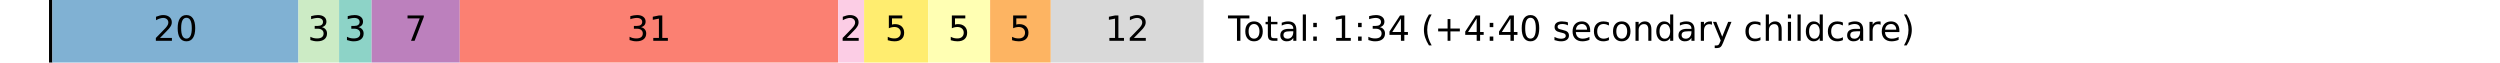
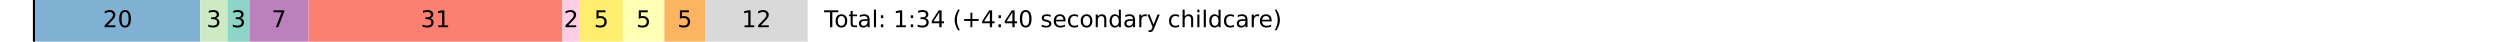
- <svg xmlns="http://www.w3.org/2000/svg" height="18pt" version="1.1" viewBox="0 0 720 18" width="720pt">
+ <svg xmlns="http://www.w3.org/2000/svg" height="18pt" version="1.1" viewBox="0 0 1080 18" width="1080pt">
  <defs>
    <style type="text/css">*{stroke-linecap:butt;stroke-linejoin:round;}</style>
  </defs>
  <g id="figure_1">
    <g id="patch_1">
-       <path d="M 0 18  L 720 18  L 720 0  L 0 0  z " style="fill:none;" />
+       <path d="M 0 18  L 1080 18  L 1080 0  L 0 0  z " style="fill:none;" />
    </g>
    <g id="axes_1">
      <g id="patch_2">
-         <path clip-path="url(#pdddf29ecb9)" d="M 14.118 18  L 15.084 18  L 15.084 0  L 14.118 0  z " />
+         <path clip-path="url(#p65d0e05ca6)" d="M 14.211 18  L 15.183 18  L 15.183 0  L 14.211 0  z " />
      </g>
      <g id="patch_3">
-         <path clip-path="url(#pdddf29ecb9)" d="M 15.084 18  L 85.944 18  L 85.944 0  L 15.084 0  z " style="fill:#80b1d3;" />
+         <path clip-path="url(#p65d0e05ca6)" d="M 15.183 18  L 86.509 18  L 86.509 0  L 15.183 0  z " style="fill:#80b1d3;" />
      </g>
      <g id="patch_4">
-         <path clip-path="url(#pdddf29ecb9)" d="M 85.944 18  L 97.655 18  L 97.655 0  L 85.944 0  z " style="fill:#ccebc5;" />
+         <path clip-path="url(#p65d0e05ca6)" d="M 86.509 18  L 98.297 18  L 98.297 0  L 86.509 0  z " style="fill:#ccebc5;" />
      </g>
      <g id="patch_5">
-         <path clip-path="url(#pdddf29ecb9)" d="M 97.655 18  L 107.029 18  L 107.029 0  L 97.655 0  z " style="fill:#8dd3c7;" />
+         <path clip-path="url(#p65d0e05ca6)" d="M 98.297 18  L 107.733 18  L 107.733 0  L 98.297 0  z " style="fill:#8dd3c7;" />
      </g>
      <g id="patch_6">
-         <path clip-path="url(#pdddf29ecb9)" d="M 107.029 18  L 132.421 18  L 132.421 0  L 107.029 0  z " style="fill:#bc80bd;" />
+         <path clip-path="url(#p65d0e05ca6)" d="M 107.733 18  L 133.293 18  L 133.293 0  L 107.733 0  z " style="fill:#bc80bd;" />
      </g>
      <g id="patch_7">
-         <path clip-path="url(#pdddf29ecb9)" d="M 132.421 18  L 241.394 18  L 241.394 0  L 132.421 0  z " style="fill:#fb8072;" />
+         <path clip-path="url(#p65d0e05ca6)" d="M 133.293 18  L 242.983 18  L 242.983 0  L 133.293 0  z " style="fill:#fb8072;" />
      </g>
      <g id="patch_8">
-         <path clip-path="url(#pdddf29ecb9)" d="M 241.394 18  L 248.858 18  L 248.858 0  L 241.394 0  z " style="fill:#fccde5;" />
+         <path clip-path="url(#p65d0e05ca6)" d="M 242.983 18  L 250.496 18  L 250.496 0  L 242.983 0  z " style="fill:#fccde5;" />
      </g>
      <g id="patch_9">
-         <path clip-path="url(#pdddf29ecb9)" d="M 248.858 18  L 267.323 18  L 267.323 0  L 248.858 0  z " style="fill:#ffed6f;" />
+         <path clip-path="url(#p65d0e05ca6)" d="M 250.496 18  L 269.082 18  L 269.082 0  L 250.496 0  z " style="fill:#ffed6f;" />
      </g>
      <g id="patch_10">
-         <path clip-path="url(#pdddf29ecb9)" d="M 267.323 18  L 285.151 18  L 285.151 0  L 267.323 0  z " style="fill:#ffffb3;" />
+         <path clip-path="url(#p65d0e05ca6)" d="M 269.082 18  L 287.027 18  L 287.027 0  L 269.082 0  z " style="fill:#ffffb3;" />
      </g>
      <g id="patch_11">
-         <path clip-path="url(#pdddf29ecb9)" d="M 285.151 18  L 302.632 18  L 302.632 0  L 285.151 0  z " style="fill:#fdb462;" />
+         <path clip-path="url(#p65d0e05ca6)" d="M 287.027 18  L 304.623 18  L 304.623 0  L 287.027 0  z " style="fill:#fdb462;" />
      </g>
      <g id="patch_12">
-         <path clip-path="url(#pdddf29ecb9)" d="M 302.632 18  L 346.628 18  L 346.628 0  L 302.632 0  z " style="fill:#d9d9d9;" />
+         <path clip-path="url(#p65d0e05ca6)" d="M 304.623 18  L 348.909 18  L 348.909 0  L 304.623 0  z " style="fill:#d9d9d9;" />
      </g>
      <g id="text_1">
-         <text style="font-family:DejaVu Sans;font-size:10px;font-stretch:normal;font-style:normal;font-weight:normal;text-anchor:middle;" transform="rotate(-0, 50.51369, 11.75938)" x="50.514" y="11.759">20</text>
+         <text style="font-family:DejaVu Sans;font-size:10px;font-stretch:normal;font-style:normal;font-weight:normal;text-anchor:middle;" transform="rotate(-0, 50.84602, 11.75938)" x="50.846" y="11.759">20</text>
      </g>
      <g id="text_2">
-         <text style="font-family:DejaVu Sans;font-size:10px;font-stretch:normal;font-style:normal;font-weight:normal;text-anchor:middle;" transform="rotate(-0, 91.79926, 11.75938)" x="91.799" y="11.759">3</text>
+         <text style="font-family:DejaVu Sans;font-size:10px;font-stretch:normal;font-style:normal;font-weight:normal;text-anchor:middle;" transform="rotate(-0, 92.4032, 11.75938)" x="92.403" y="11.759">3</text>
      </g>
      <g id="text_3">
-         <text style="font-family:DejaVu Sans;font-size:10px;font-stretch:normal;font-style:normal;font-weight:normal;text-anchor:middle;" transform="rotate(-0, 102.342, 11.75938)" x="102.342" y="11.759">3</text>
+         <text style="font-family:DejaVu Sans;font-size:10px;font-stretch:normal;font-style:normal;font-weight:normal;text-anchor:middle;" transform="rotate(-0, 103.0153, 11.75938)" x="103.015" y="11.759">3</text>
      </g>
      <g id="text_4">
-         <text style="font-family:DejaVu Sans;font-size:10px;font-stretch:normal;font-style:normal;font-weight:normal;text-anchor:middle;" transform="rotate(-0, 119.7253, 11.75938)" x="119.725" y="11.759">7</text>
+         <text style="font-family:DejaVu Sans;font-size:10px;font-stretch:normal;font-style:normal;font-weight:normal;text-anchor:middle;" transform="rotate(-0, 120.513, 11.75938)" x="120.513" y="11.759">7</text>
      </g>
      <g id="text_5">
-         <text style="font-family:DejaVu Sans;font-size:10px;font-stretch:normal;font-style:normal;font-weight:normal;text-anchor:middle;" transform="rotate(-0, 186.9079, 11.75938)" x="186.908" y="11.759">31</text>
+         <text style="font-family:DejaVu Sans;font-size:10px;font-stretch:normal;font-style:normal;font-weight:normal;text-anchor:middle;" transform="rotate(-0, 188.1376, 11.75938)" x="188.138" y="11.759">31</text>
      </g>
      <g id="text_6">
-         <text style="font-family:DejaVu Sans;font-size:10px;font-stretch:normal;font-style:normal;font-weight:normal;text-anchor:middle;" transform="rotate(-0, 245.1264, 11.75938)" x="245.126" y="11.759">2</text>
+         <text style="font-family:DejaVu Sans;font-size:10px;font-stretch:normal;font-style:normal;font-weight:normal;text-anchor:middle;" transform="rotate(-0, 246.7391, 11.75938)" x="246.739" y="11.759">2</text>
      </g>
      <g id="text_7">
-         <text style="font-family:DejaVu Sans;font-size:10px;font-stretch:normal;font-style:normal;font-weight:normal;text-anchor:middle;" transform="rotate(-0, 258.0908, 11.75938)" x="258.091" y="11.759">5</text>
+         <text style="font-family:DejaVu Sans;font-size:10px;font-stretch:normal;font-style:normal;font-weight:normal;text-anchor:middle;" transform="rotate(-0, 259.7888, 11.75938)" x="259.789" y="11.759">5</text>
      </g>
      <g id="text_8">
-         <text style="font-family:DejaVu Sans;font-size:10px;font-stretch:normal;font-style:normal;font-weight:normal;text-anchor:middle;" transform="rotate(-0, 276.2374, 11.75938)" x="276.237" y="11.759">5</text>
+         <text style="font-family:DejaVu Sans;font-size:10px;font-stretch:normal;font-style:normal;font-weight:normal;text-anchor:middle;" transform="rotate(-0, 278.0547, 11.75938)" x="278.055" y="11.759">5</text>
      </g>
      <g id="text_9">
-         <text style="font-family:DejaVu Sans;font-size:10px;font-stretch:normal;font-style:normal;font-weight:normal;text-anchor:middle;" transform="rotate(-0, 293.8916, 11.75938)" x="293.892" y="11.759">5</text>
+         <text style="font-family:DejaVu Sans;font-size:10px;font-stretch:normal;font-style:normal;font-weight:normal;text-anchor:middle;" transform="rotate(-0, 295.8251, 11.75938)" x="295.825" y="11.759">5</text>
      </g>
      <g id="text_10">
-         <text style="font-family:DejaVu Sans;font-size:10px;font-stretch:normal;font-style:normal;font-weight:normal;text-anchor:middle;" transform="rotate(-0, 324.63, 11.75938)" x="324.63" y="11.759">12</text>
+         <text style="font-family:DejaVu Sans;font-size:10px;font-stretch:normal;font-style:normal;font-weight:normal;text-anchor:middle;" transform="rotate(-0, 326.7657, 11.75938)" x="326.766" y="11.759">12</text>
      </g>
      <g id="text_11">
-         <text style="font-family:DejaVu Sans;font-size:10px;font-stretch:normal;font-style:normal;font-weight:normal;text-anchor:start;" transform="rotate(-0, 353.6871, 11.75938)" x="353.687" y="11.759">Total: 1:34 (+4:40 secondary childcare)</text>
+         <text style="font-family:DejaVu Sans;font-size:10px;font-stretch:normal;font-style:normal;font-weight:normal;text-anchor:start;" transform="rotate(-0, 356.0139, 11.75938)" x="356.014" y="11.759">Total: 1:34 (+4:40 secondary childcare)</text>
      </g>
    </g>
  </g>
  <defs>
-     <clipPath id="pdddf29ecb9">
-       <rect height="18" width="720" x="0" y="0" />
+     <clipPath id="p65d0e05ca6">
+       <rect height="18" width="1080" x="0" y="0" />
    </clipPath>
  </defs>
</svg>
